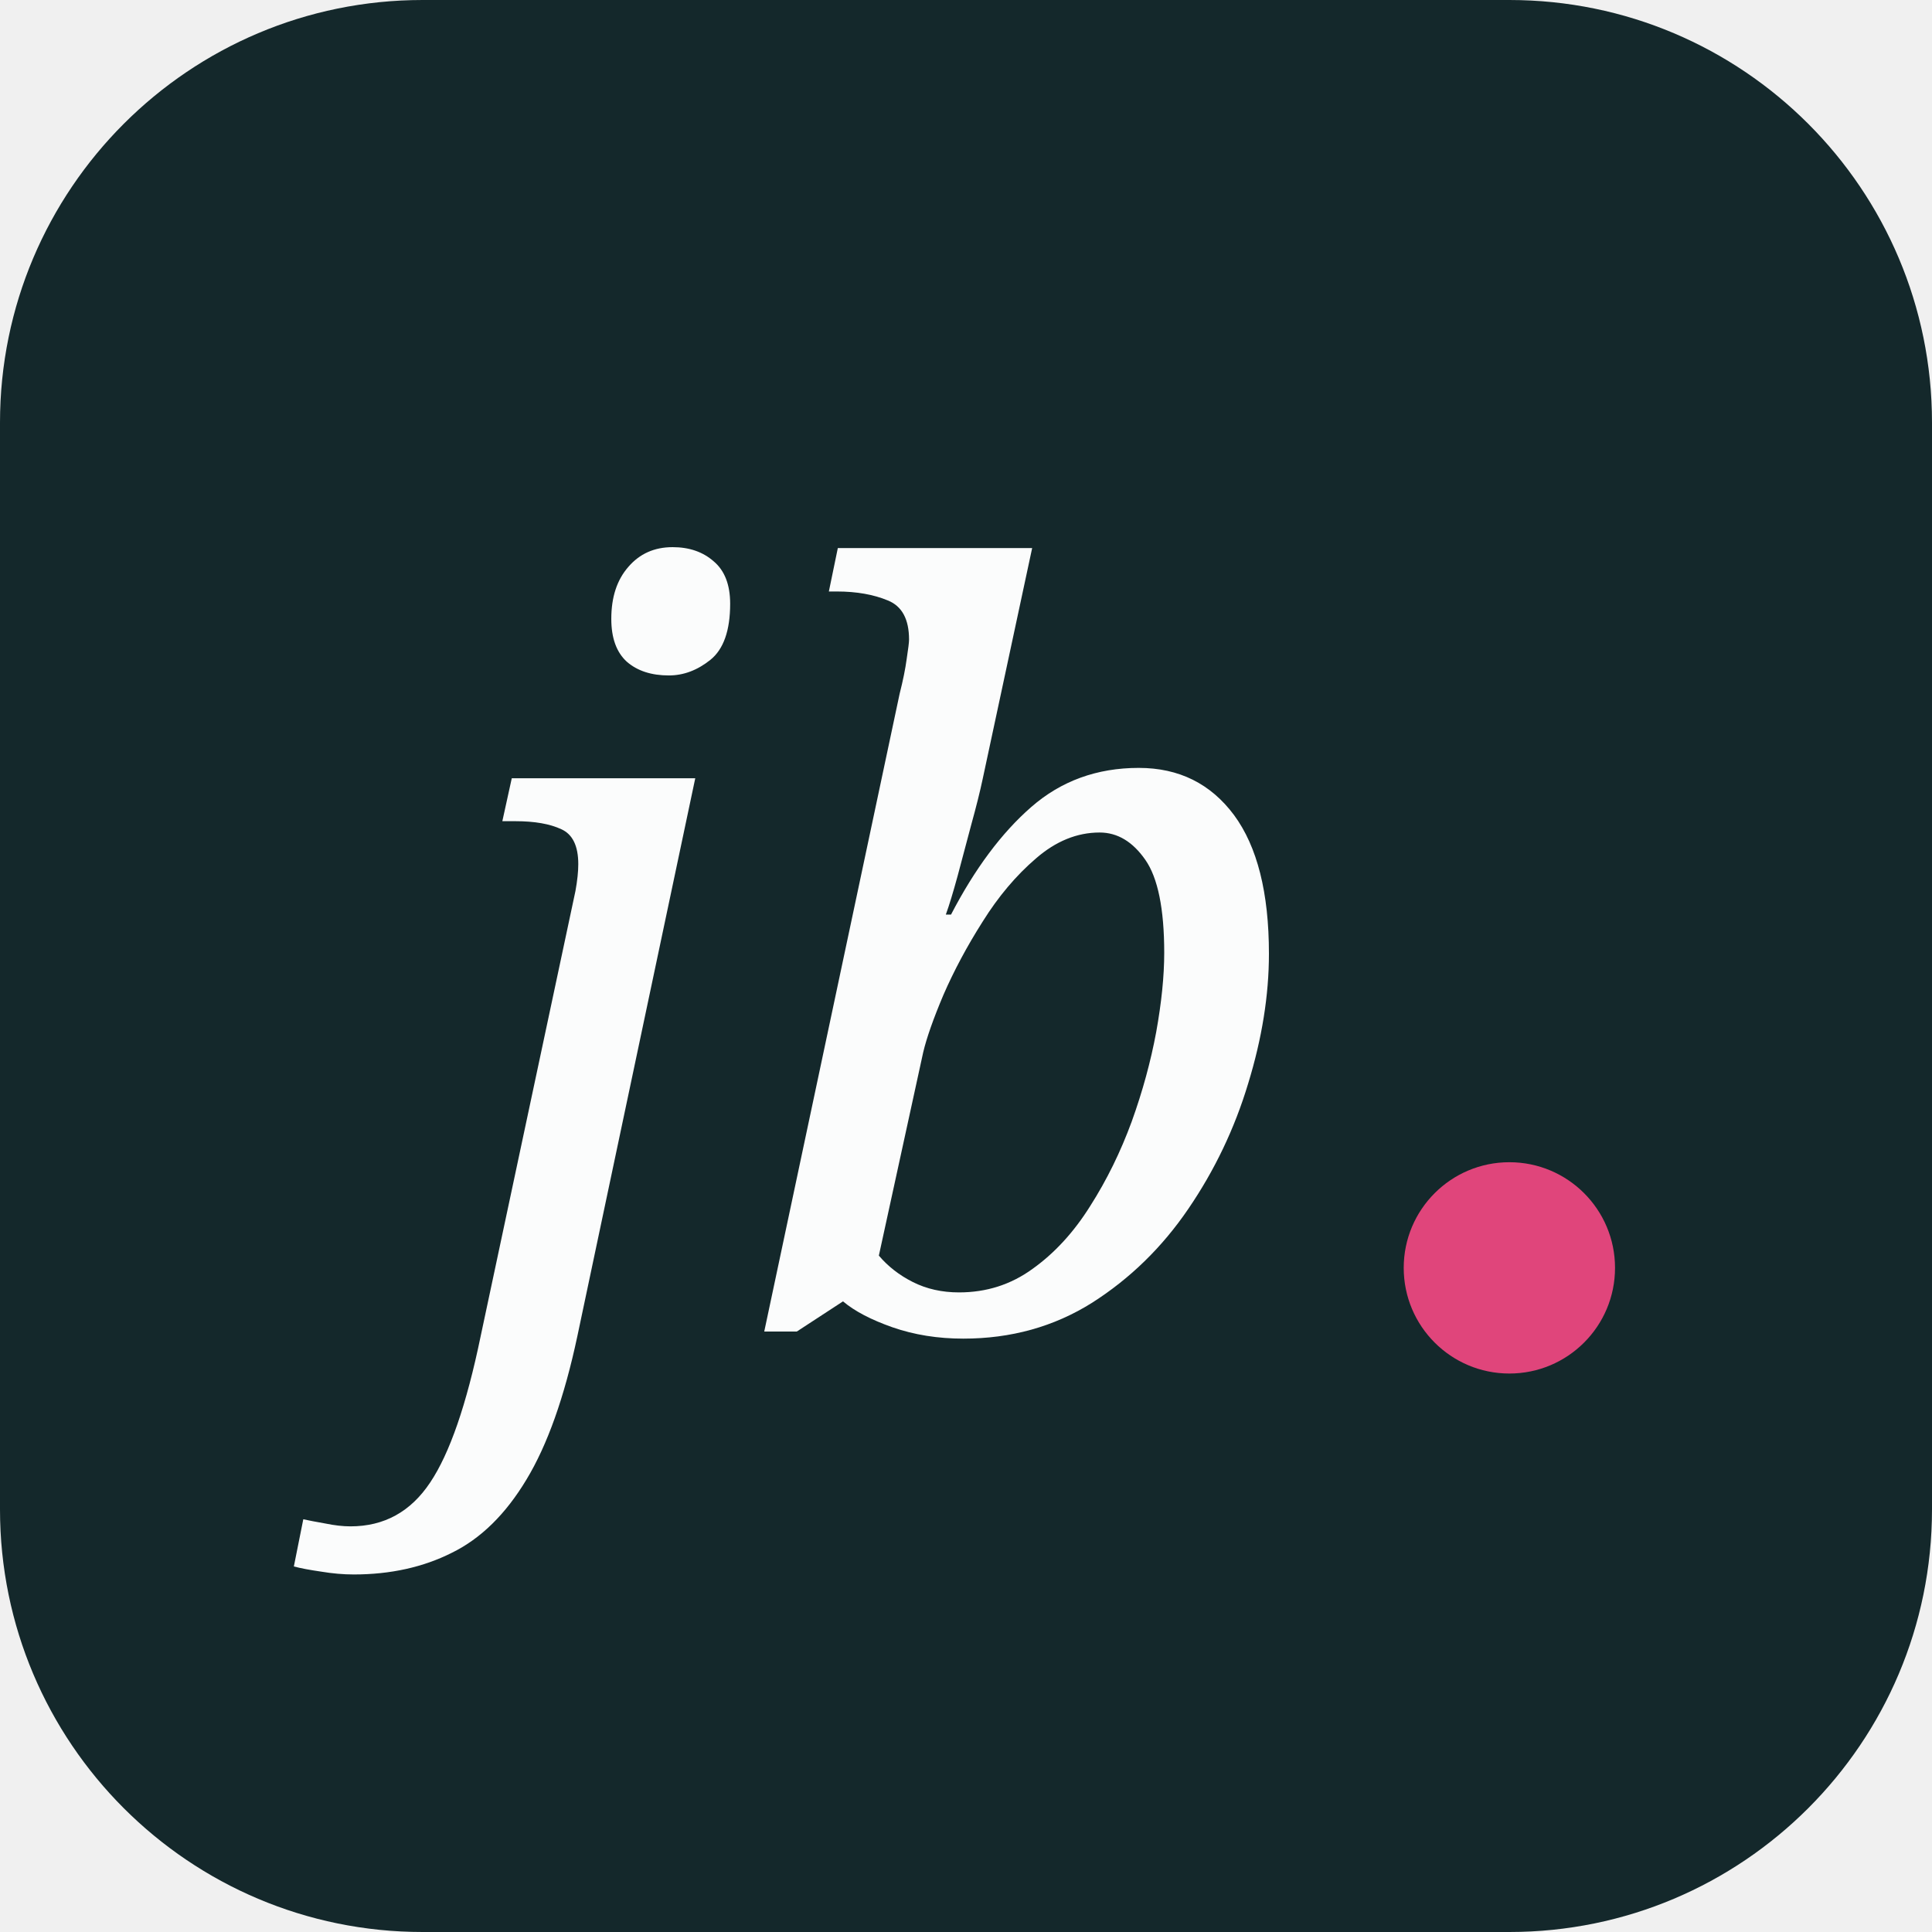
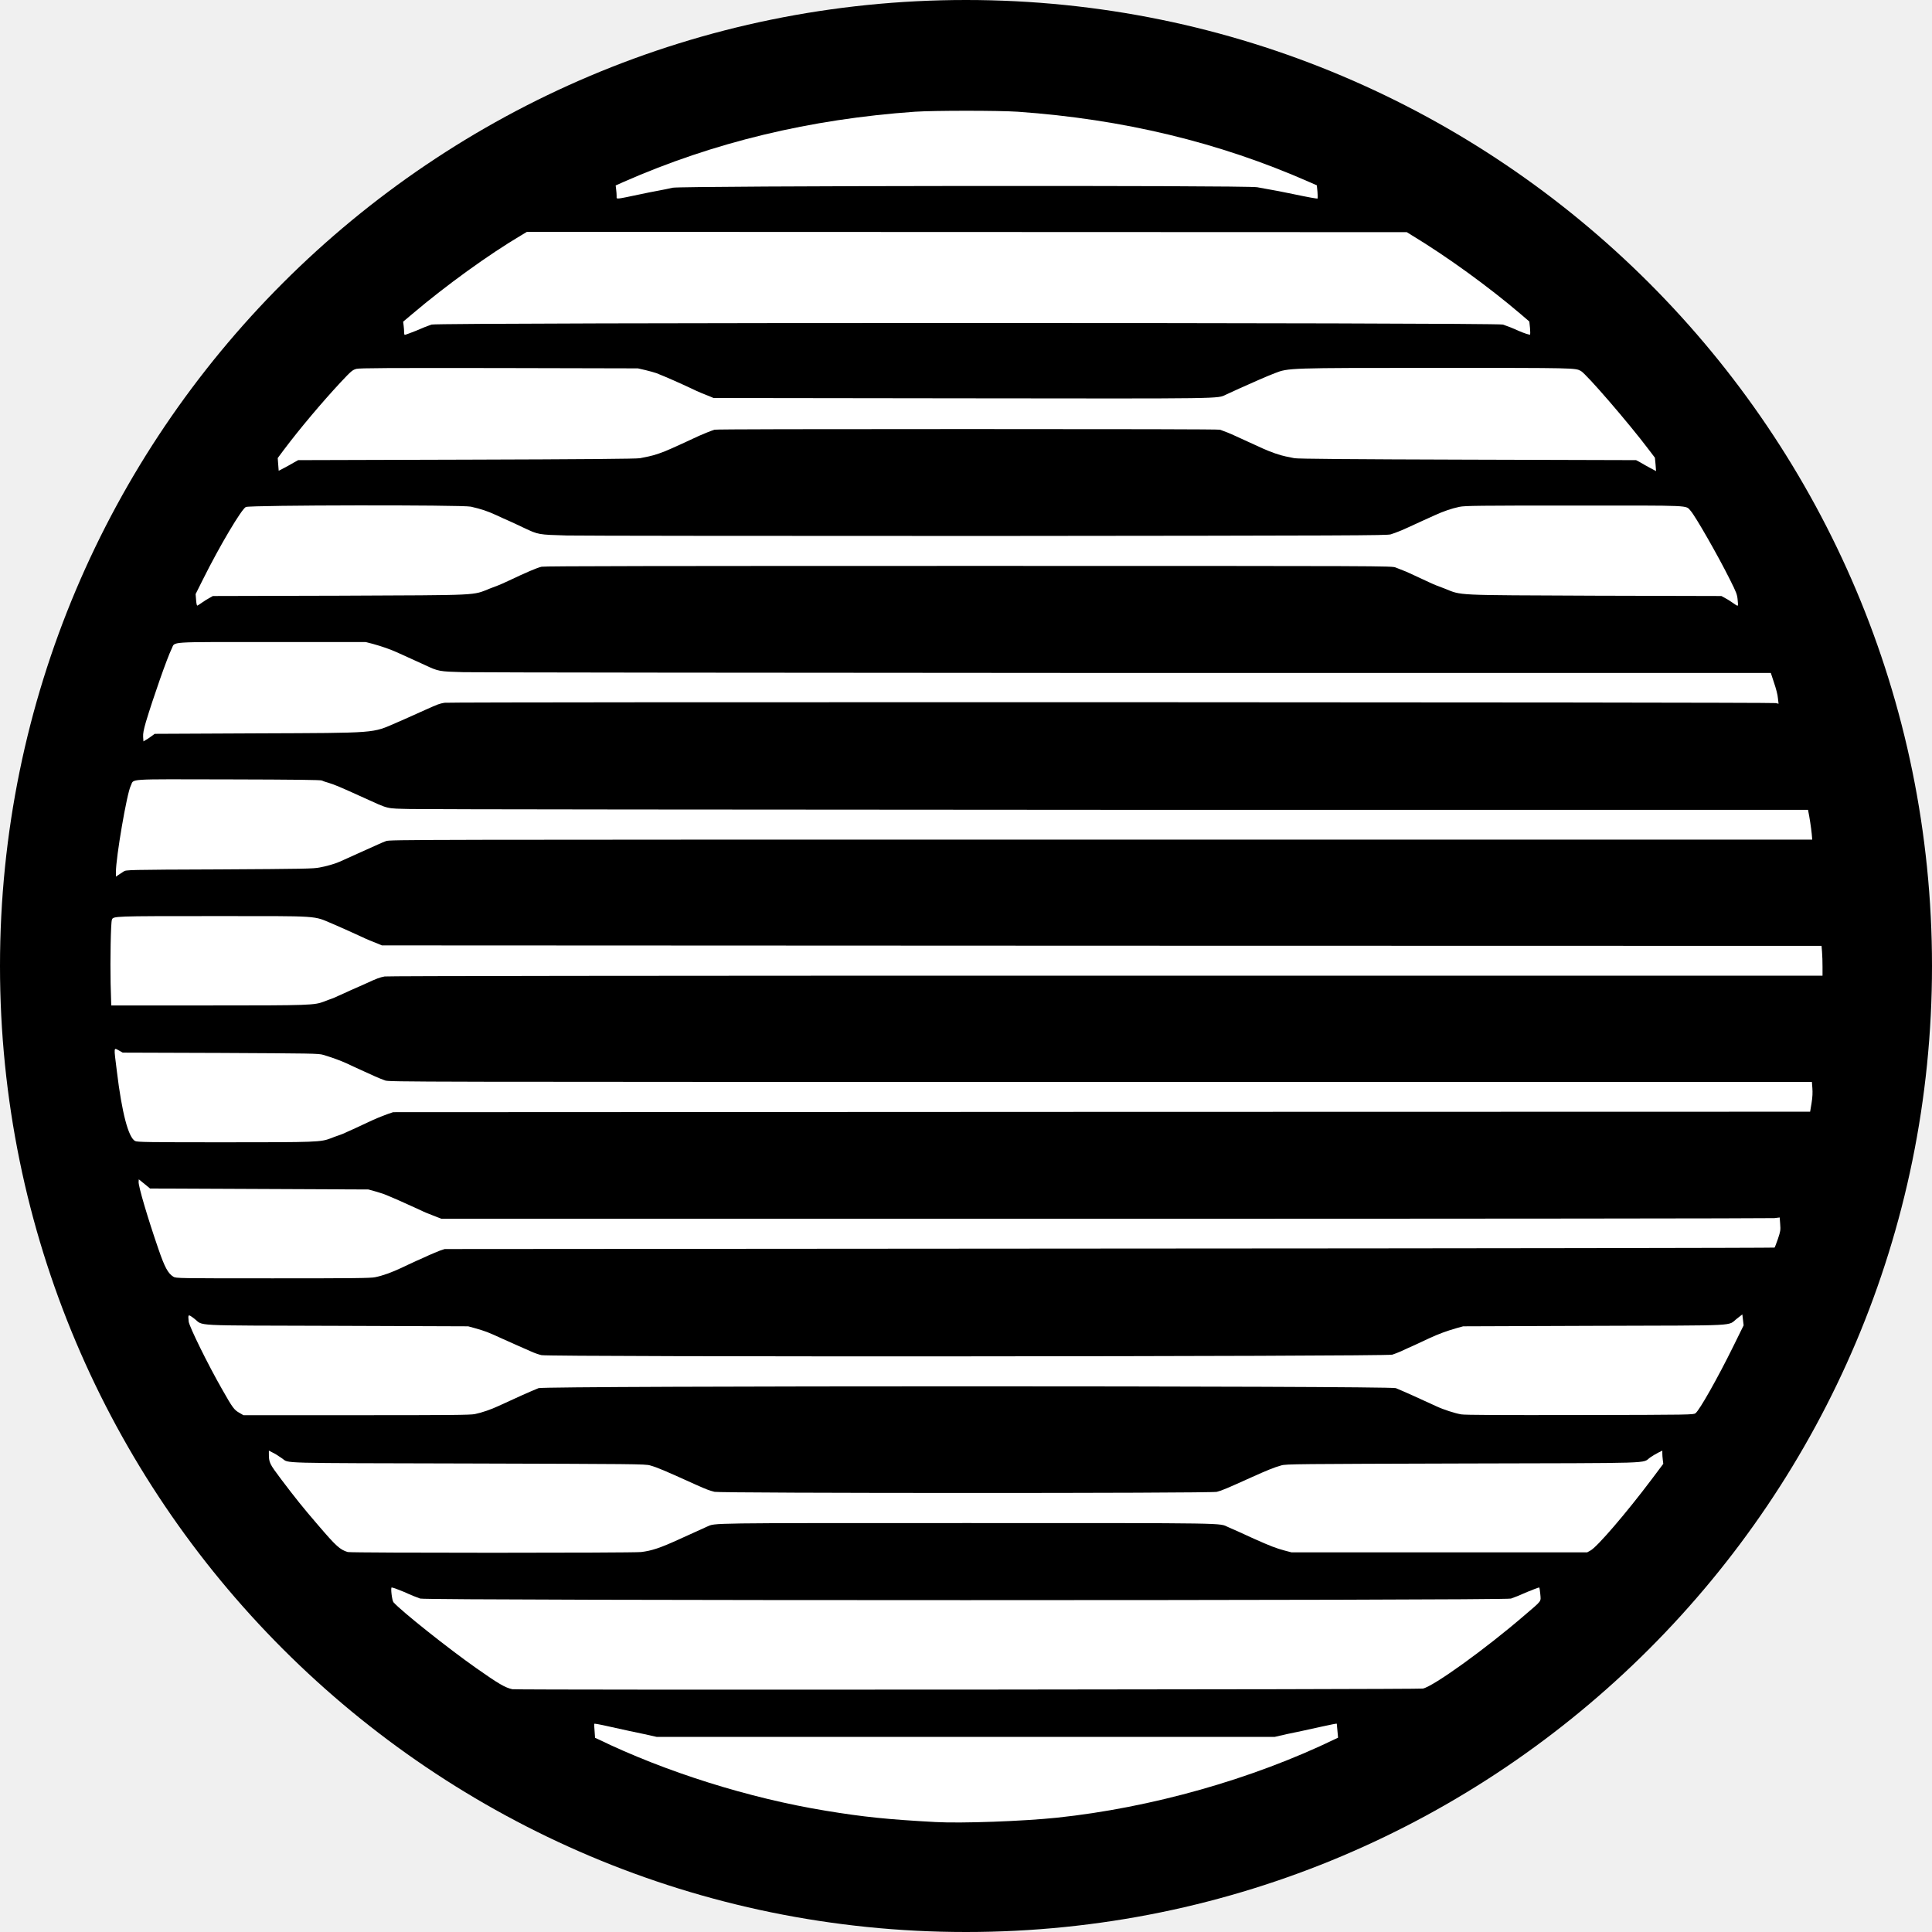
- <svg xmlns="http://www.w3.org/2000/svg" viewBox="0 0 64 64">
-   <rect width="64" height="64" rx="14" fill="#14282B" />
-   <text x="29" y="44" font-family="'EB Garamond', Georgia, serif" font-size="34" font-style="italic" text-anchor="middle" fill="#FBFCFC">jb</text>
-   <circle cx="50" cy="42" r="3.5" fill="#E0457B" />
+ <svg xmlns="http://www.w3.org/2000/svg" viewBox="0 0 1200 1200">
+   <circle cx="600.0" cy="600.0" r="600.0" fill="#000" />
+   <path fill="#fff" d="M581.0 1131.7C551.4 1130.1 536.0 1128.5 513.0 1124.7C465.2 1116.9 413.2 1100.5 371.4 1080.2L369.6 1079.4L369.3 1075.1C369.1 1072.8 369.0 1070.8 369.1 1070.7C369.4 1070.5 371.8 1070.9 378.9 1072.5C389.6 1074.9 393.1 1075.6 400.2 1077.1L407.8 1078.8L599.8 1078.8L791.8 1078.8L799.2 1077.1C806.4 1075.6 809.9 1074.9 820.6 1072.5C826.9 1071.1 830.1 1070.5 830.3 1070.6C830.3 1070.7 830.5 1072.7 830.7 1075.0L831.1 1079.3L829.2 1080.2C777.7 1105.1 715.2 1122.8 656.5 1129.0C635.5 1131.2 597.2 1132.6 581.0 1131.7ZM318.2 1049.2C313.7 1048.2 309.9 1046.0 295.8 1036.1C278.3 1023.8 249.4 1000.8 244.4 995.2C243.5 994.2 242.5 986.0 243.3 986.0C243.9 986.0 248.0 987.5 250.8 988.7C256.1 991.1 258.5 992.0 261.0 992.9C265.3 994.2 934.2 994.2 938.5 992.9C941.0 992.0 943.4 991.1 948.8 988.7C951.2 987.7 955.6 986.0 956.0 986.0C956.2 986.0 956.5 987.8 956.7 990.1C957.1 995.0 958.0 993.8 947.0 1003.2C922.8 1024.1 890.4 1047.4 883.8 1048.8C880.9 1049.4 321.2 1049.8 318.2 1049.2ZM216.0 964.0C211.1 962.5 208.8 960.4 197.5 947.2C188.1 936.3 183.4 930.4 174.7 918.9C167.2 908.9 167.0 908.5 167.0 902.6L167.0 901.0L169.1 902.1C171.2 903.1 171.9 903.6 175.3 905.9C179.8 909.0 170.4 908.7 291.0 909.0C393.8 909.3 400.9 909.3 403.8 910.2C408.4 911.5 412.6 913.3 432.5 922.3C438.7 925.1 440.7 925.8 443.8 926.6C447.4 927.5 752.1 927.6 755.8 926.6C759.0 925.8 762.2 924.4 777.5 917.5C786.6 913.4 791.4 911.4 795.8 910.2C798.6 909.3 805.7 909.3 908.5 909.0C1030.8 908.7 1019.6 909.1 1024.9 905.3C1026.3 904.3 1028.5 903.0 1029.9 902.3L1032.5 901.0L1032.5 902.6C1032.5 903.5 1032.6 905.4 1032.8 906.8L1033.1 909.2L1025.9 918.8C1010.1 939.8 991.9 961.0 987.8 963.1L985.8 964.2L894.0 964.2L802.2 964.2L798.0 963.1C792.7 961.7 789.1 960.3 779.0 955.8C776.4 954.6 772.2 952.7 769.8 951.6C767.3 950.5 764.1 949.1 762.8 948.5C756.9 945.9 766.7 946.0 600.8 946.0C436.7 946.0 444.6 945.9 439.2 948.2C437.0 949.2 429.7 952.5 422.0 956.0C410.0 961.5 404.8 963.2 398.2 964.0C393.0 964.6 218.0 964.6 216.0 964.0ZM148.8 877.6C145.5 875.8 144.5 874.5 138.0 863.0C128.9 847.1 117.7 824.2 117.2 820.9C116.7 816.2 116.8 816.1 120.5 818.9C127.0 823.8 116.3 823.2 209.0 823.5L290.8 823.8L294.8 824.9C301.8 826.9 302.8 827.3 312.0 831.5C317.0 833.7 321.7 835.9 329.8 839.4C331.7 840.3 334.6 841.3 336.3 841.7C341.2 842.9 861.0 842.6 864.8 841.4C866.1 841.0 868.6 840.0 870.2 839.3C871.9 838.5 875.8 836.7 879.0 835.3C882.2 833.8 886.3 831.9 888.2 831.0C893.7 828.5 898.2 826.8 904.8 824.9L908.8 823.8L990.5 823.5C1083.2 823.2 1072.5 823.8 1079.0 818.9L1082.2 816.4L1082.6 819.8L1083.0 823.2L1076.7 836.0C1066.9 855.9 1055.6 875.9 1053.1 877.8C1051.8 878.7 1050.9 878.8 981.2 878.9C933.0 879.0 909.8 878.9 907.6 878.5C903.6 877.8 896.7 875.6 892.0 873.4C883.0 869.2 871.6 864.1 867.0 862.2C863.5 860.7 338.0 860.7 334.5 862.2C328.4 864.7 321.7 867.7 309.6 873.3C305.1 875.4 299.4 877.4 295.0 878.3C292.3 878.9 279.5 879.0 221.5 879.0L151.2 879.0L148.8 877.6ZM107.7 793.0C104.4 791.0 102.3 787.2 98.4 775.8C91.9 757.0 85.8 736.5 86.1 734.0L86.2 732.5L89.8 735.4L93.2 738.2L161.0 738.5L228.8 738.8L232.8 739.9C234.9 740.5 237.7 741.4 238.8 741.8C244.0 743.9 251.3 747.1 260.8 751.5C264.1 753.1 265.4 753.6 271.6 756.0L274.2 757.0L686.5 757.0C913.2 757.0 1100.2 756.8 1102.1 756.6L1105.4 756.2L1105.7 760.3C1106.0 764.0 1105.9 764.7 1104.3 769.5C1103.3 772.3 1102.4 774.8 1102.2 774.9C1102.1 775.1 916.1 775.4 689.1 775.5L276.2 775.8L273.2 776.8C271.6 777.4 268.6 778.7 266.5 779.6C264.4 780.6 260.8 782.2 258.5 783.2C256.2 784.3 251.9 786.2 249.1 787.6C243.3 790.3 237.9 792.3 233.0 793.3C230.3 793.9 218.9 794.0 169.5 794.0C111.1 794.0 109.2 794.0 107.7 793.0ZM83.9 708.7C79.7 706.4 75.7 691.1 72.6 665.5C70.6 649.4 70.5 650.7 74.1 652.6L76.2 653.8L137.0 654.0C193.5 654.3 198.0 654.3 200.8 655.2C206.4 656.9 211.2 658.6 215.8 660.7C217.4 661.5 221.1 663.2 224.0 664.5C226.9 665.8 230.8 667.6 232.8 668.5C234.7 669.4 237.6 670.5 239.2 671.1C242.2 672.0 249.7 672.0 683.8 672.0L1125.4 672.0L1125.7 675.9C1125.9 678.6 1125.8 681.4 1125.2 685.1L1124.3 690.5L684.3 690.6L244.2 690.8L241.2 691.8C235.3 694.0 233.2 694.9 228.5 697.1C224.2 699.2 218.1 701.9 212.8 704.3C211.7 704.7 210.2 705.3 209.5 705.5C208.8 705.7 207.0 706.4 205.5 707.0C199.1 709.4 197.1 709.5 139.2 709.5C92.3 709.5 85.1 709.4 83.9 708.7ZM68.7 610.7C68.4 596.8 68.8 573.1 69.5 571.3C70.3 569.0 70.0 569.0 132.7 569.0C200.5 569.0 194.1 568.6 206.8 573.9C209.9 575.2 217.7 578.7 223.8 581.5C225.7 582.4 228.3 583.6 229.6 584.1C230.9 584.6 233.2 585.5 234.6 586.1L237.2 587.2L684.3 587.4L1131.4 587.5L1131.7 591.3C1131.9 593.4 1132.0 597.6 1132.0 600.6L1132.0 606.0L686.8 606.0C394.1 606.0 240.7 606.2 238.9 606.5C235.9 607.1 234.3 607.6 227.0 611.0C224.1 612.3 219.8 614.2 217.5 615.2C215.2 616.3 211.8 617.8 210.0 618.6C208.2 619.5 206.2 620.3 205.5 620.5C204.8 620.7 203.0 621.4 201.5 622.0C195.1 624.4 193.5 624.5 129.2 624.5L69.1 624.5L68.7 610.7ZM72.0 541.6C72.0 532.5 78.8 492.8 81.2 488.1C83.5 483.5 76.9 484.0 141.6 484.1C183.9 484.2 199.1 484.4 200.0 484.8C200.7 485.2 202.5 485.8 204.0 486.2C207.7 487.3 211.0 488.7 226.0 495.5C242.0 502.7 239.1 502.1 255.0 502.5C262.6 502.7 461.0 502.9 695.9 503.0L1123.0 503.0L1123.2 504.1C1123.8 506.8 1125.0 514.6 1125.3 517.9L1125.6 521.5L683.9 521.5C252.5 521.5 242.2 521.5 239.8 522.4C238.4 522.9 236.1 523.9 234.8 524.5C233.4 525.1 229.9 526.7 227.0 528.0C221.0 530.7 213.7 534.0 210.8 535.3C207.5 536.7 203.2 537.9 198.6 538.8C194.7 539.6 188.7 539.7 136.2 540.0C78.7 540.2 78.2 540.3 76.8 541.3C75.9 541.9 74.5 542.8 73.6 543.4L72.0 544.5L72.0 541.6ZM88.9 457.7C88.8 455.5 89.2 453.4 90.6 448.5C95.1 433.5 103.9 408.4 106.6 403.0C109.0 398.3 102.6 398.8 168.9 398.8L227.2 398.8L231.5 399.9C237.6 401.6 242.5 403.3 247.5 405.6C249.0 406.3 252.4 407.8 255.0 409.0C257.6 410.2 261.7 412.0 264.0 413.1C272.3 417.0 272.8 417.1 287.8 417.5C295.2 417.7 480.9 417.9 700.6 418.0L1099.9 418.0L1101.9 424.1C1103.1 427.6 1104.2 431.7 1104.3 433.7L1104.7 437.1L1103.0 436.7C1100.3 436.1 279.9 435.9 276.1 436.5C272.8 437.1 272.2 437.3 264.4 440.8C251.7 446.5 249.5 447.5 246.2 448.9C230.9 455.5 235.4 455.2 159.7 455.5L96.1 455.8L93.9 457.4C92.7 458.3 91.2 459.3 90.4 459.7L89.1 460.5L88.9 457.7ZM121.8 372.7L121.5 369.0L126.0 360.0C136.5 338.9 150.1 316.1 152.7 314.9C155.3 313.7 287.1 313.5 292.5 314.7C299.0 316.2 302.6 317.4 308.1 319.9C310.4 321.0 314.2 322.7 316.5 323.7C318.8 324.8 322.9 326.6 325.5 327.9C334.4 332.1 334.4 332.1 352.0 332.6C360.7 332.8 478.8 332.9 614.5 332.9C840.4 332.7 861.5 332.6 863.8 331.9C867.5 330.7 870.9 329.3 875.0 327.4C877.1 326.4 880.9 324.7 883.5 323.5C886.1 322.3 889.5 320.8 891.0 320.1C896.7 317.5 901.7 315.8 906.5 314.8C909.8 314.1 918.6 314.0 977.6 314.0C1052.8 314.0 1046.7 313.7 1050.1 317.3C1052.9 320.4 1066.7 344.4 1074.4 359.8C1078.6 368.2 1079.0 369.2 1079.3 372.8C1079.7 377.1 1080.0 377.0 1075.9 374.2C1074.7 373.3 1072.7 372.1 1071.4 371.4L1069.2 370.2L990.5 370.0C901.5 369.6 908.5 370.0 897.1 365.5C895.7 365.0 893.4 364.1 892.1 363.6C889.8 362.7 886.9 361.3 878.5 357.4C874.5 355.5 873.2 354.9 866.9 352.5C864.3 351.5 864.0 351.5 601.4 351.5C416.4 351.5 337.9 351.6 336.4 352.0C333.4 352.7 326.9 355.5 315.5 360.9C313.4 361.9 310.7 363.1 309.4 363.6C308.1 364.1 305.8 365.0 304.4 365.5C293.0 370.0 300.0 369.6 211.0 370.0L132.2 370.2L130.1 371.4C128.8 372.1 126.8 373.3 125.6 374.2C124.3 375.1 123.0 376.0 122.7 376.1C122.3 376.4 122.0 375.3 121.8 372.7ZM172.8 288.5L172.5 284.5L176.3 279.4C186.4 266.0 199.8 250.1 211.7 237.3C218.3 230.3 218.9 229.8 221.4 229.1C223.6 228.6 239.6 228.5 310.1 228.6L396.2 228.8L401.0 229.9C403.6 230.5 406.6 231.4 407.8 231.8C414.3 234.4 422.2 237.9 429.0 241.1C431.3 242.2 434.3 243.6 435.6 244.1C436.9 244.6 439.2 245.5 440.6 246.1L443.2 247.2L598.2 247.4C763.3 247.6 755.9 247.7 761.5 245.1C763.0 244.4 766.8 242.7 770.0 241.2C778.7 237.3 786.6 233.8 791.8 231.8C800.2 228.5 800.2 228.5 892.2 228.5C978.7 228.5 978.3 228.5 981.9 230.4C985.3 232.3 1011.5 262.6 1024.1 279.3L1027.9 284.3L1028.3 288.5L1028.6 292.6L1025.2 290.8C1023.3 289.8 1020.5 288.2 1019.0 287.3L1016.2 285.8L911.5 285.5C839.2 285.3 805.9 285.0 804.0 284.6C802.5 284.3 800.0 283.8 798.6 283.5C795.1 282.8 789.5 280.9 784.2 278.5C775.8 274.7 770.8 272.4 767.8 271.0C764.2 269.3 760.4 267.8 757.8 266.9C756.8 266.6 698.8 266.5 600.8 266.5C502.7 266.5 444.7 266.6 443.8 266.9C441.3 267.7 437.4 269.3 434.2 270.7C429.5 272.9 420.0 277.3 417.2 278.5C412.0 280.9 406.4 282.8 402.9 283.5C401.5 283.8 399.0 284.3 397.5 284.6C395.6 285.0 362.3 285.3 290.0 285.5L185.2 285.8L182.5 287.3C181.0 288.2 178.3 289.7 176.4 290.7L173.1 292.4L172.8 288.5ZM251.0 206.4C251.0 205.5 250.9 203.6 250.7 202.2L250.4 199.8L256.1 195.0C277.2 177.1 304.0 157.8 323.8 146.1L327.3 144.0L600.5 144.1L873.8 144.2L877.0 146.2C898.8 159.4 924.2 177.8 944.3 194.9L949.9 199.7L950.3 203.6C950.5 205.8 950.5 207.7 950.4 207.8C950.1 208.1 946.7 207.0 943.5 205.6C939.3 203.7 936.2 202.5 933.5 201.6C929.2 200.3 272.3 200.3 268.0 201.6C265.4 202.5 262.6 203.6 258.5 205.4C256.0 206.4 251.8 208.0 251.4 208.0C251.2 208.0 251.0 207.3 251.0 206.4ZM383.0 121.9C383.0 121.0 382.9 119.1 382.7 117.7L382.4 115.2L387.3 113.0C443.2 88.4 503.0 74.0 568.2 69.4C580.1 68.6 620.4 68.6 632.2 69.4C697.5 74.0 757.3 88.4 813.1 113.0L817.9 115.1L818.3 119.1C818.5 121.3 818.5 123.2 818.4 123.3C818.1 123.5 812.5 122.5 803.0 120.5C796.4 119.1 793.7 118.6 780.9 116.3C774.2 115.0 423.0 115.4 417.8 116.6C415.8 117.1 411.7 117.9 408.5 118.5C405.3 119.1 400.6 120.0 398.0 120.6C381.7 124.0 383.0 123.9 383.0 121.9Z" />
</svg>
